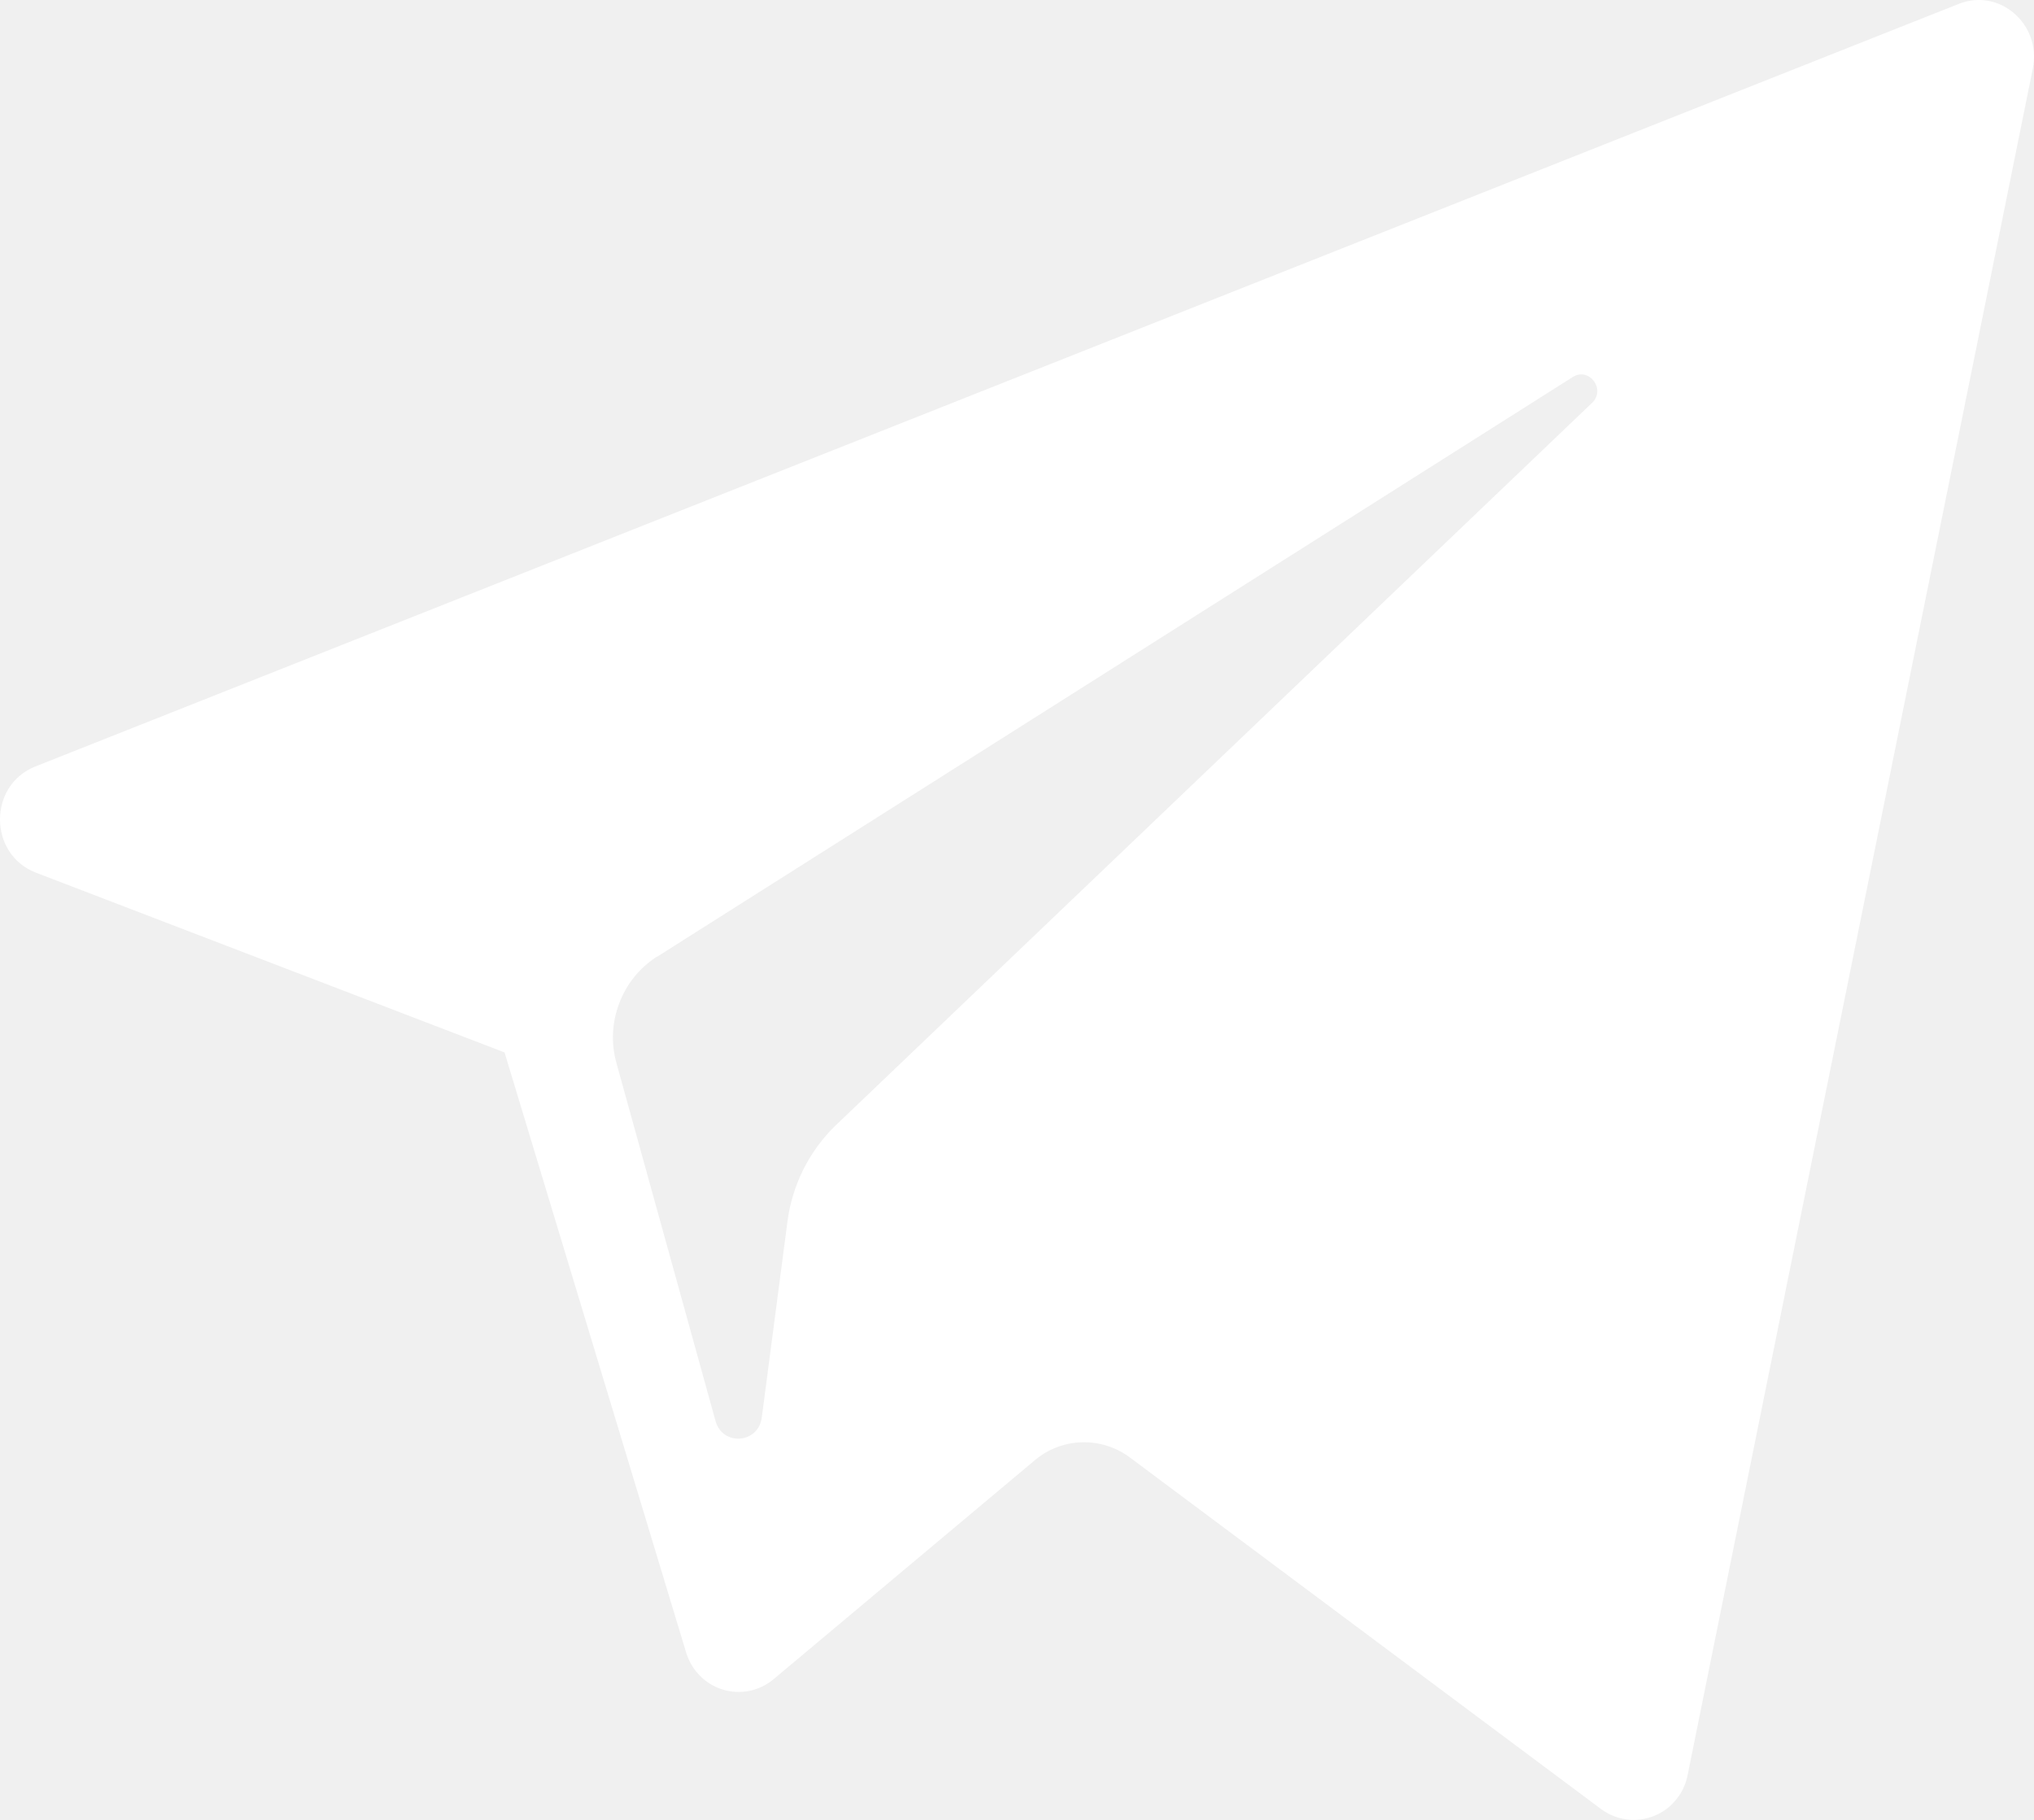
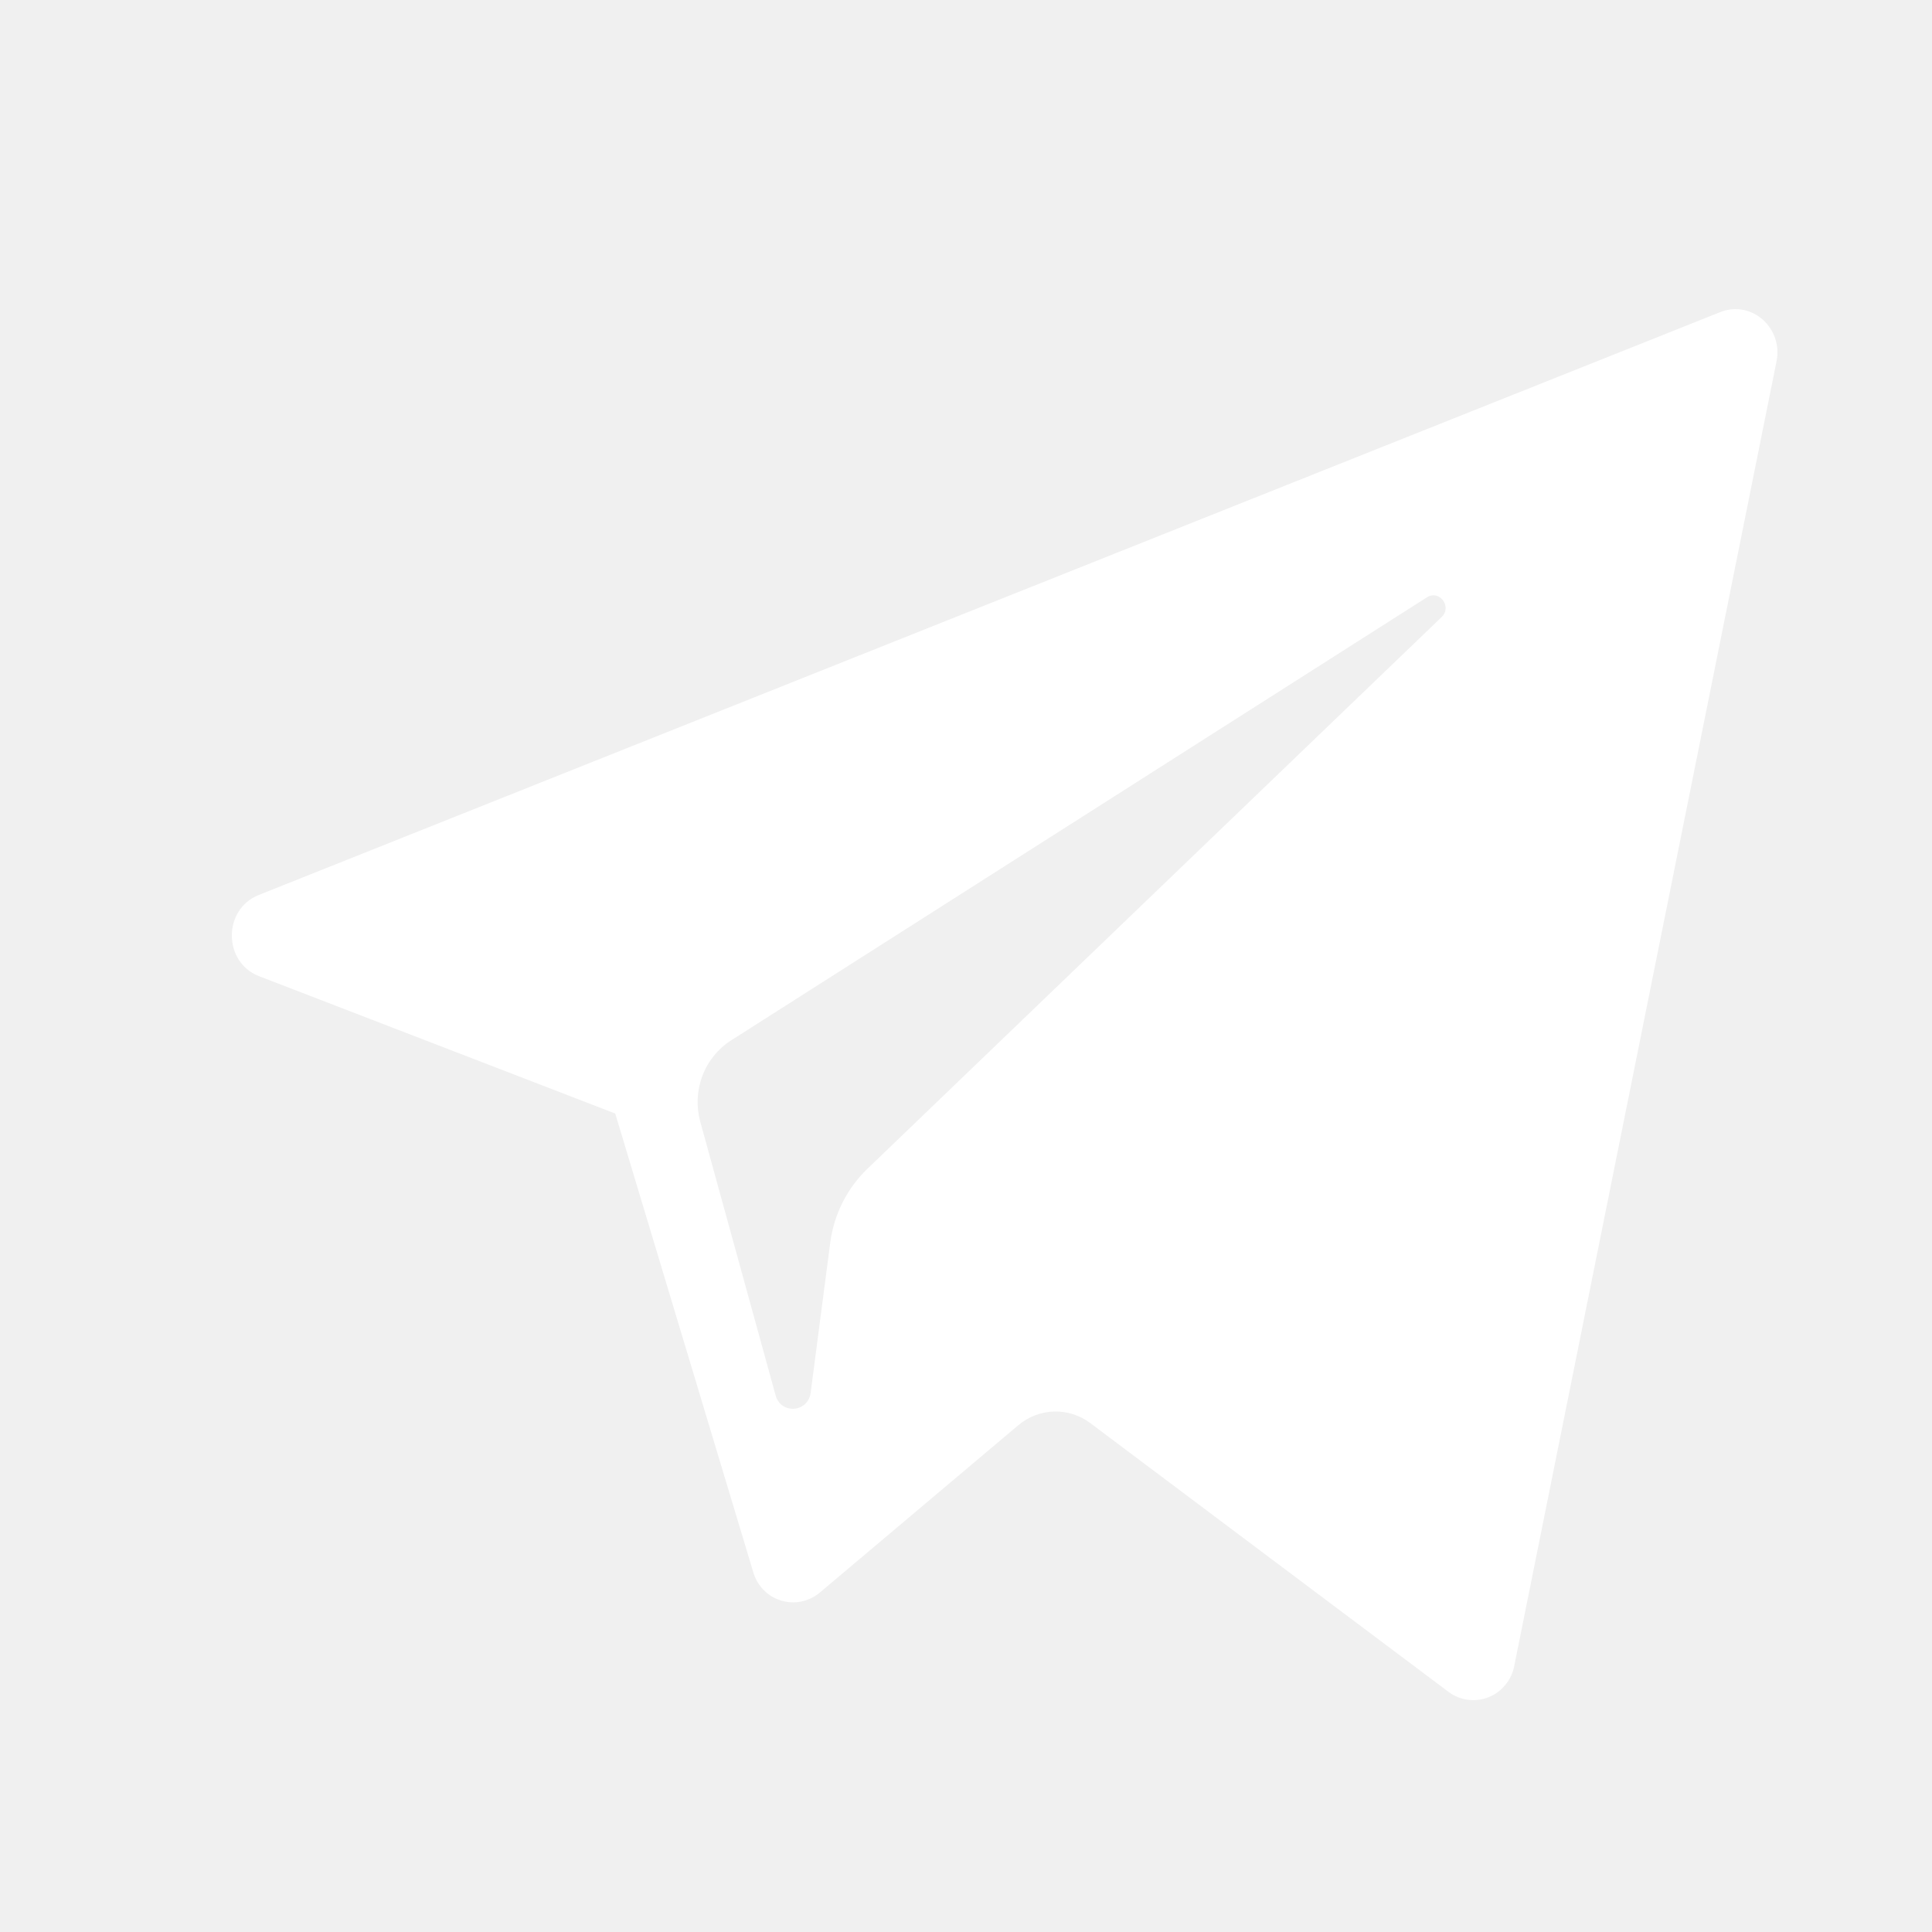
- <svg xmlns="http://www.w3.org/2000/svg" width="19" height="17" viewBox="0 0 19 17" fill="none">
-   <path d="M0.336 8.152L4.713 9.831L6.408 15.432C6.432 15.514 6.475 15.589 6.535 15.65C6.594 15.712 6.668 15.757 6.749 15.782C6.83 15.807 6.916 15.812 7 15.795C7.083 15.778 7.161 15.741 7.226 15.686L9.667 13.64C9.79 13.536 9.945 13.477 10.106 13.473C10.267 13.468 10.425 13.518 10.555 13.615L14.956 16.899C15.026 16.951 15.108 16.984 15.194 16.996C15.28 17.007 15.368 16.996 15.449 16.964C15.53 16.932 15.601 16.88 15.656 16.812C15.712 16.745 15.749 16.664 15.765 16.578L18.989 0.64C19.072 0.229 18.679 -0.115 18.298 0.036L0.33 7.16C-0.113 7.336 -0.109 7.981 0.336 8.152ZM6.135 8.939L14.691 3.522C14.845 3.425 15.004 3.638 14.871 3.764L7.809 10.51C7.56 10.749 7.401 11.067 7.356 11.41L7.116 13.242C7.084 13.486 6.749 13.511 6.684 13.274L5.759 9.933C5.707 9.748 5.716 9.552 5.784 9.373C5.851 9.193 5.974 9.041 6.135 8.937V8.939Z" fill="white" />
+ <svg xmlns="http://www.w3.org/2000/svg" width="25" height="25" viewBox="0 0 25 25" fill="none">
+   <path d="M3.353 12.632L7.961 14.409L9.746 20.34C9.77 20.427 9.816 20.506 9.878 20.571C9.941 20.636 10.019 20.684 10.104 20.71C10.19 20.737 10.28 20.742 10.368 20.724C10.456 20.706 10.538 20.666 10.607 20.609L13.176 18.443C13.306 18.333 13.469 18.27 13.638 18.265C13.808 18.26 13.974 18.313 14.11 18.416L18.744 21.893C18.817 21.948 18.903 21.983 18.994 21.995C19.085 22.007 19.177 21.996 19.262 21.962C19.347 21.928 19.422 21.873 19.48 21.801C19.539 21.73 19.578 21.645 19.595 21.554L22.988 4.677C23.076 4.242 22.663 3.879 22.261 4.038L3.348 11.581C2.881 11.768 2.885 12.451 3.353 12.632ZM9.458 13.464L18.465 7.729C18.627 7.626 18.794 7.852 18.654 7.985L11.22 15.128C10.958 15.382 10.79 15.718 10.743 16.081L10.49 18.021C10.457 18.28 10.104 18.305 10.036 18.055L9.062 14.517C9.008 14.322 9.017 14.114 9.088 13.924C9.159 13.734 9.289 13.573 9.458 13.463V13.464Z" fill="white" />
</svg>
